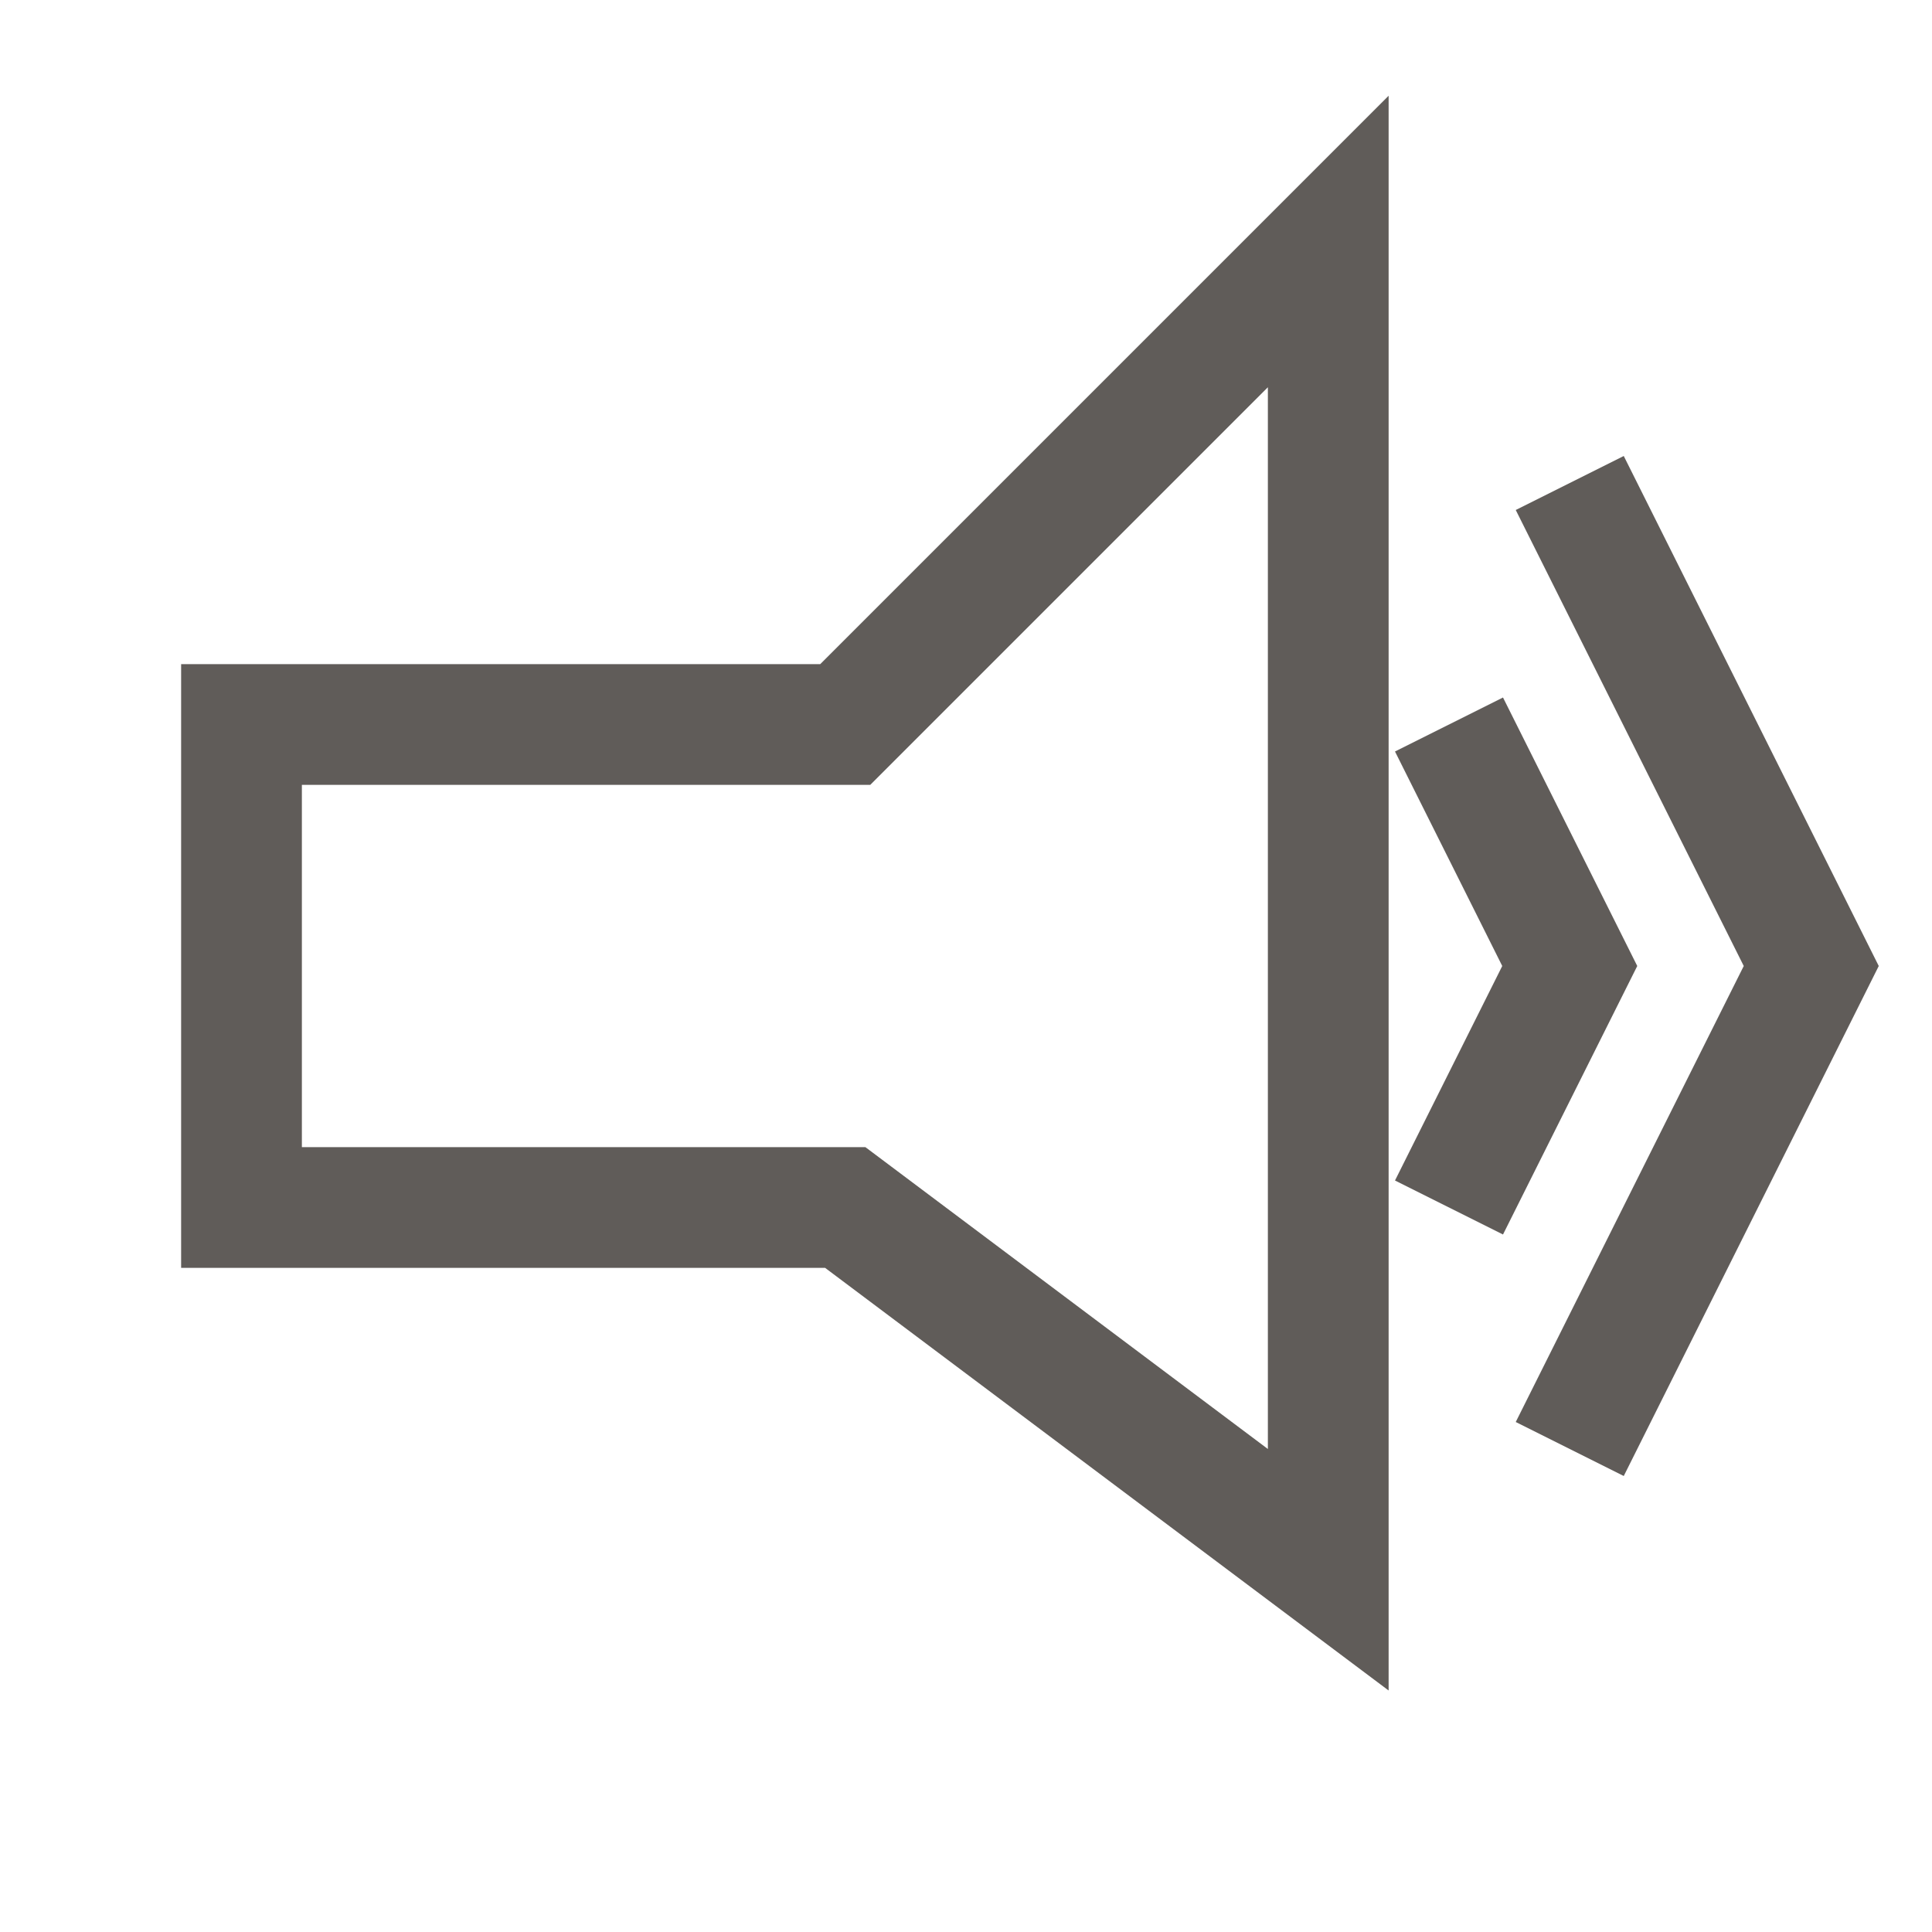
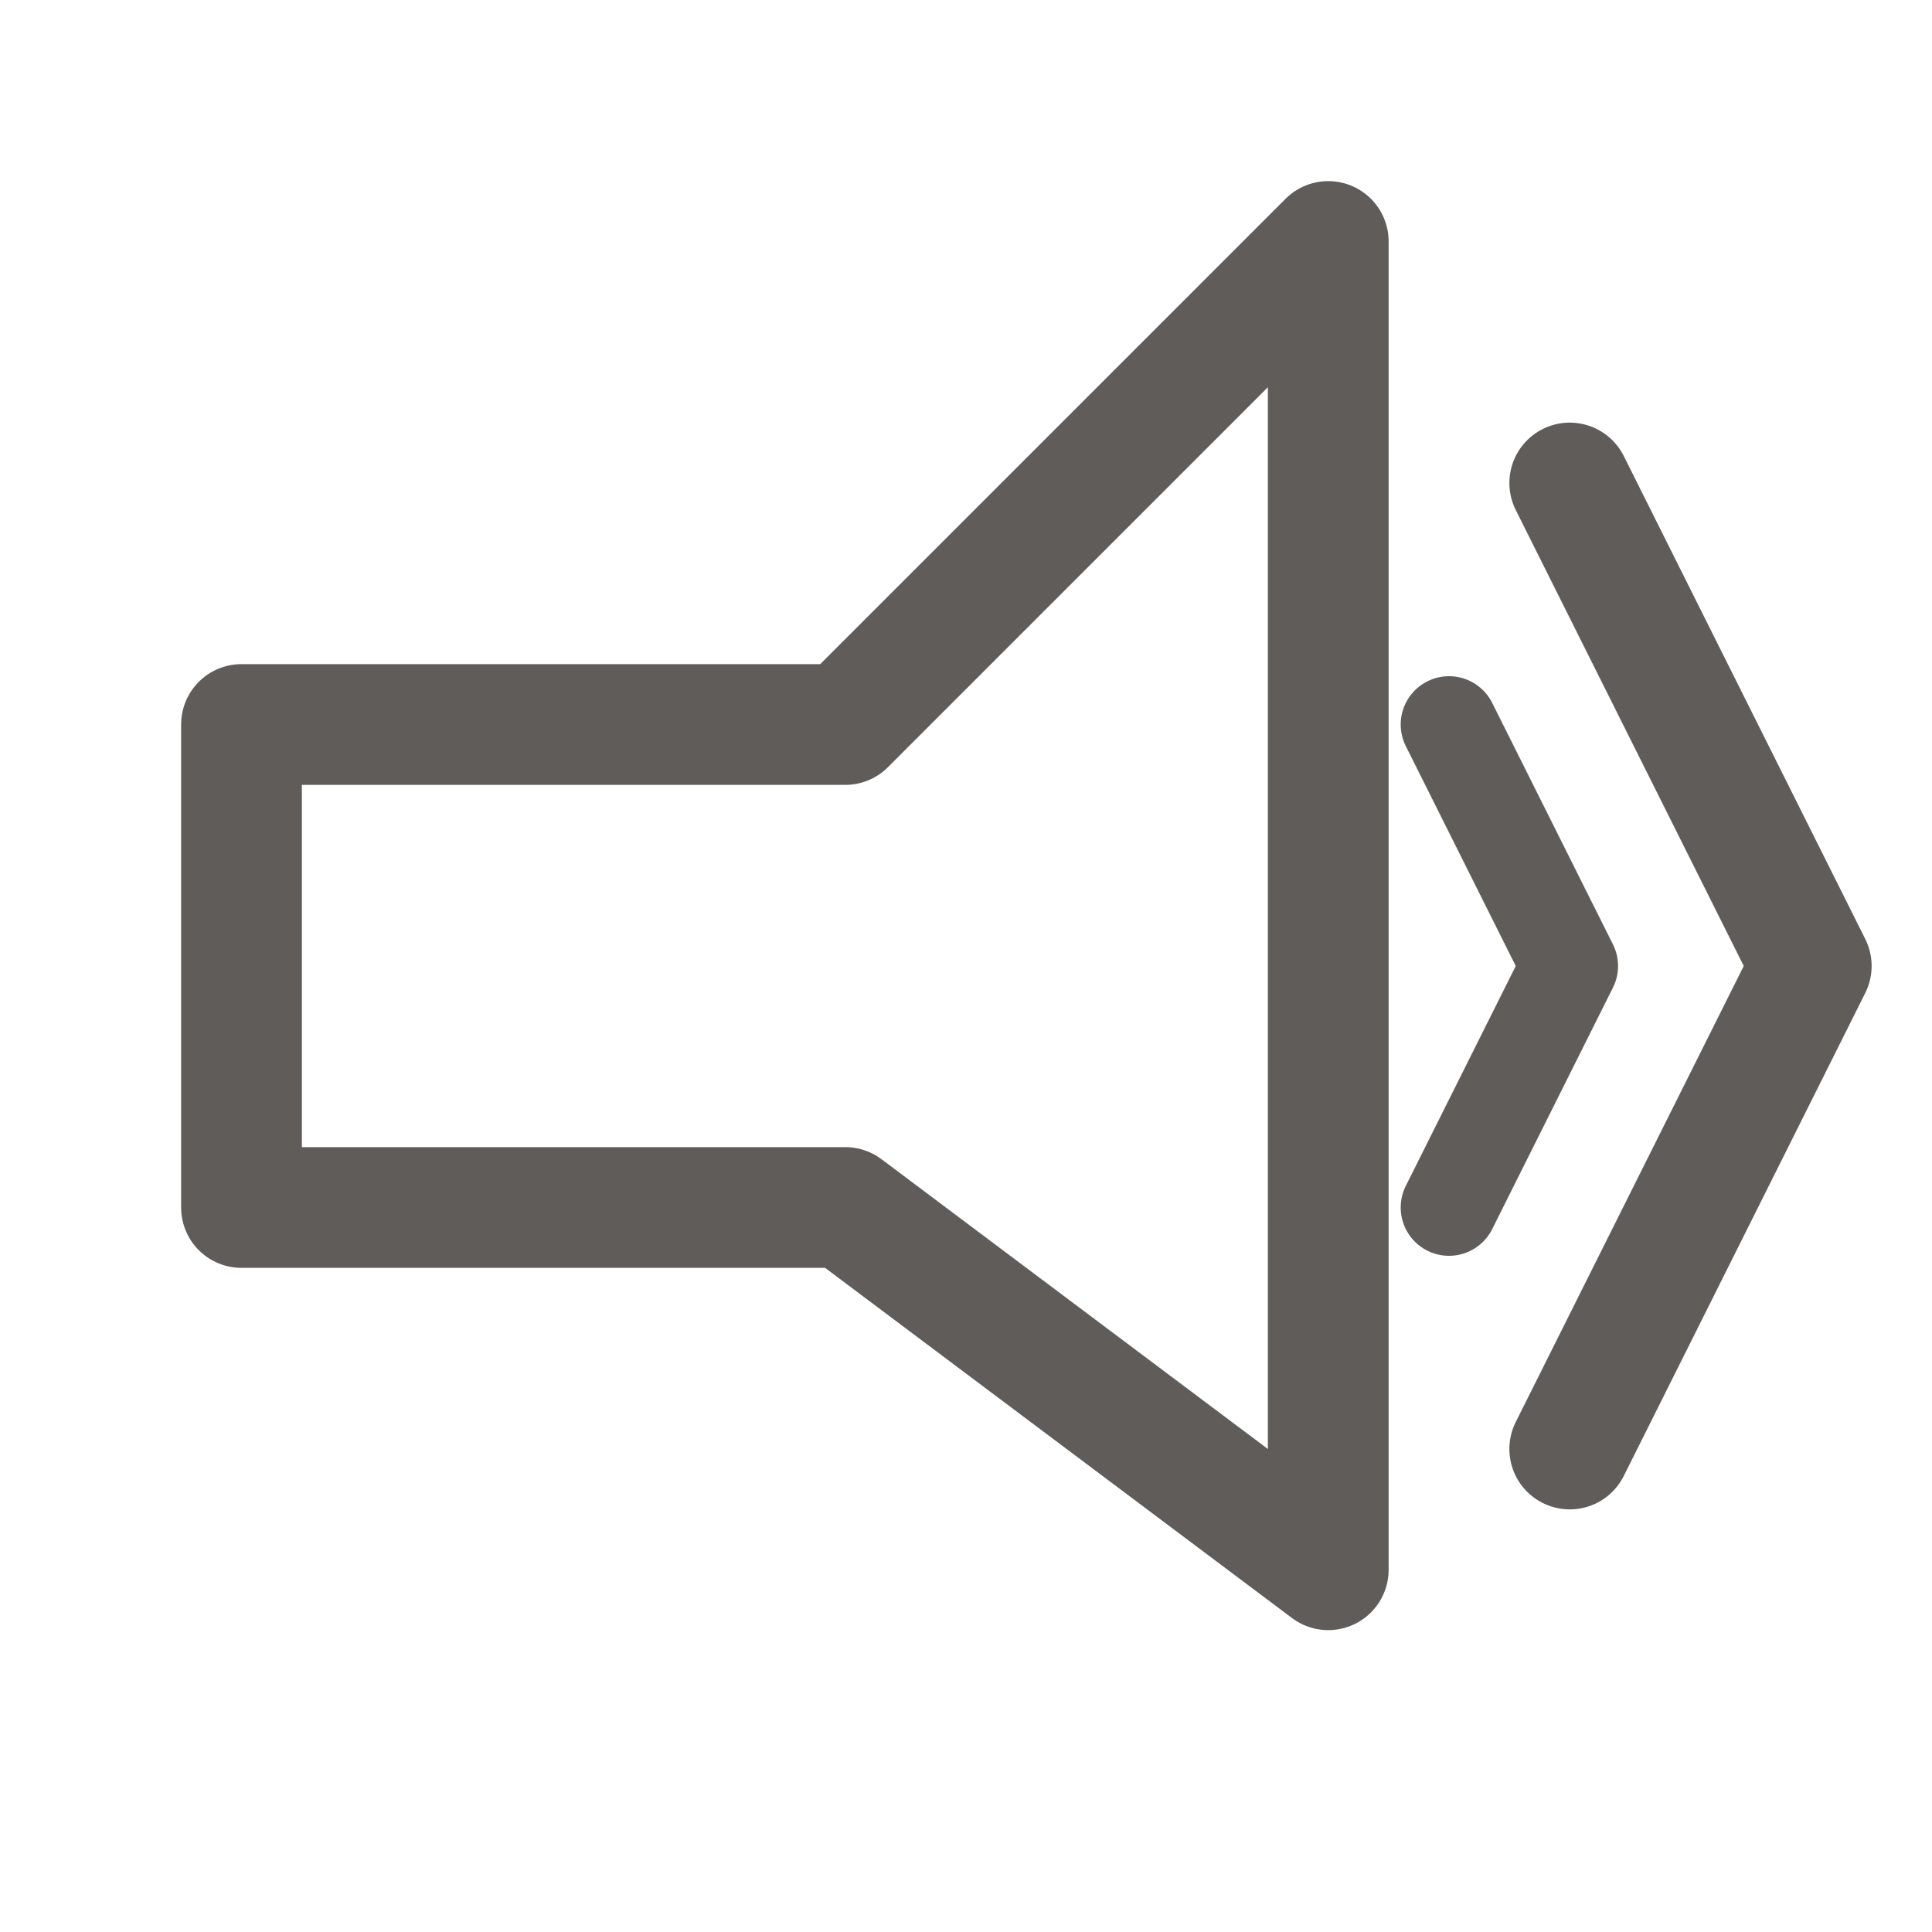
<svg xmlns="http://www.w3.org/2000/svg" width="16" height="16" viewBox="0 0 16 16">
-   <polygon points="2,6 2,10 7,10 11,13 11,2 7,6 " stroke="#605c59" stroke-width="1" fill="none" />
-   <polyline points="12,10 13,8 12,6" stroke="#605c59" fill="none" />
-   <polyline points="13,12 15,8 13,4" stroke="#605c59" fill="none" />
+   <polygon points="2,6 2,10 7,10 11,13 11,2 7,6 " stroke="#605c59" stroke-width="1" stroke-linejoin="round" fill="none" />
+   <polyline points="12,10 13,8 12,6" stroke="#605c59" stroke-width="0.8" stroke-linecap="round" stroke-linejoin="round" fill="none" />
+   <polyline points="13,12 15,8 13,4" stroke="#605c59" stroke-width="1" stroke-linecap="round" stroke-linejoin="round" fill="none" />
</svg>
